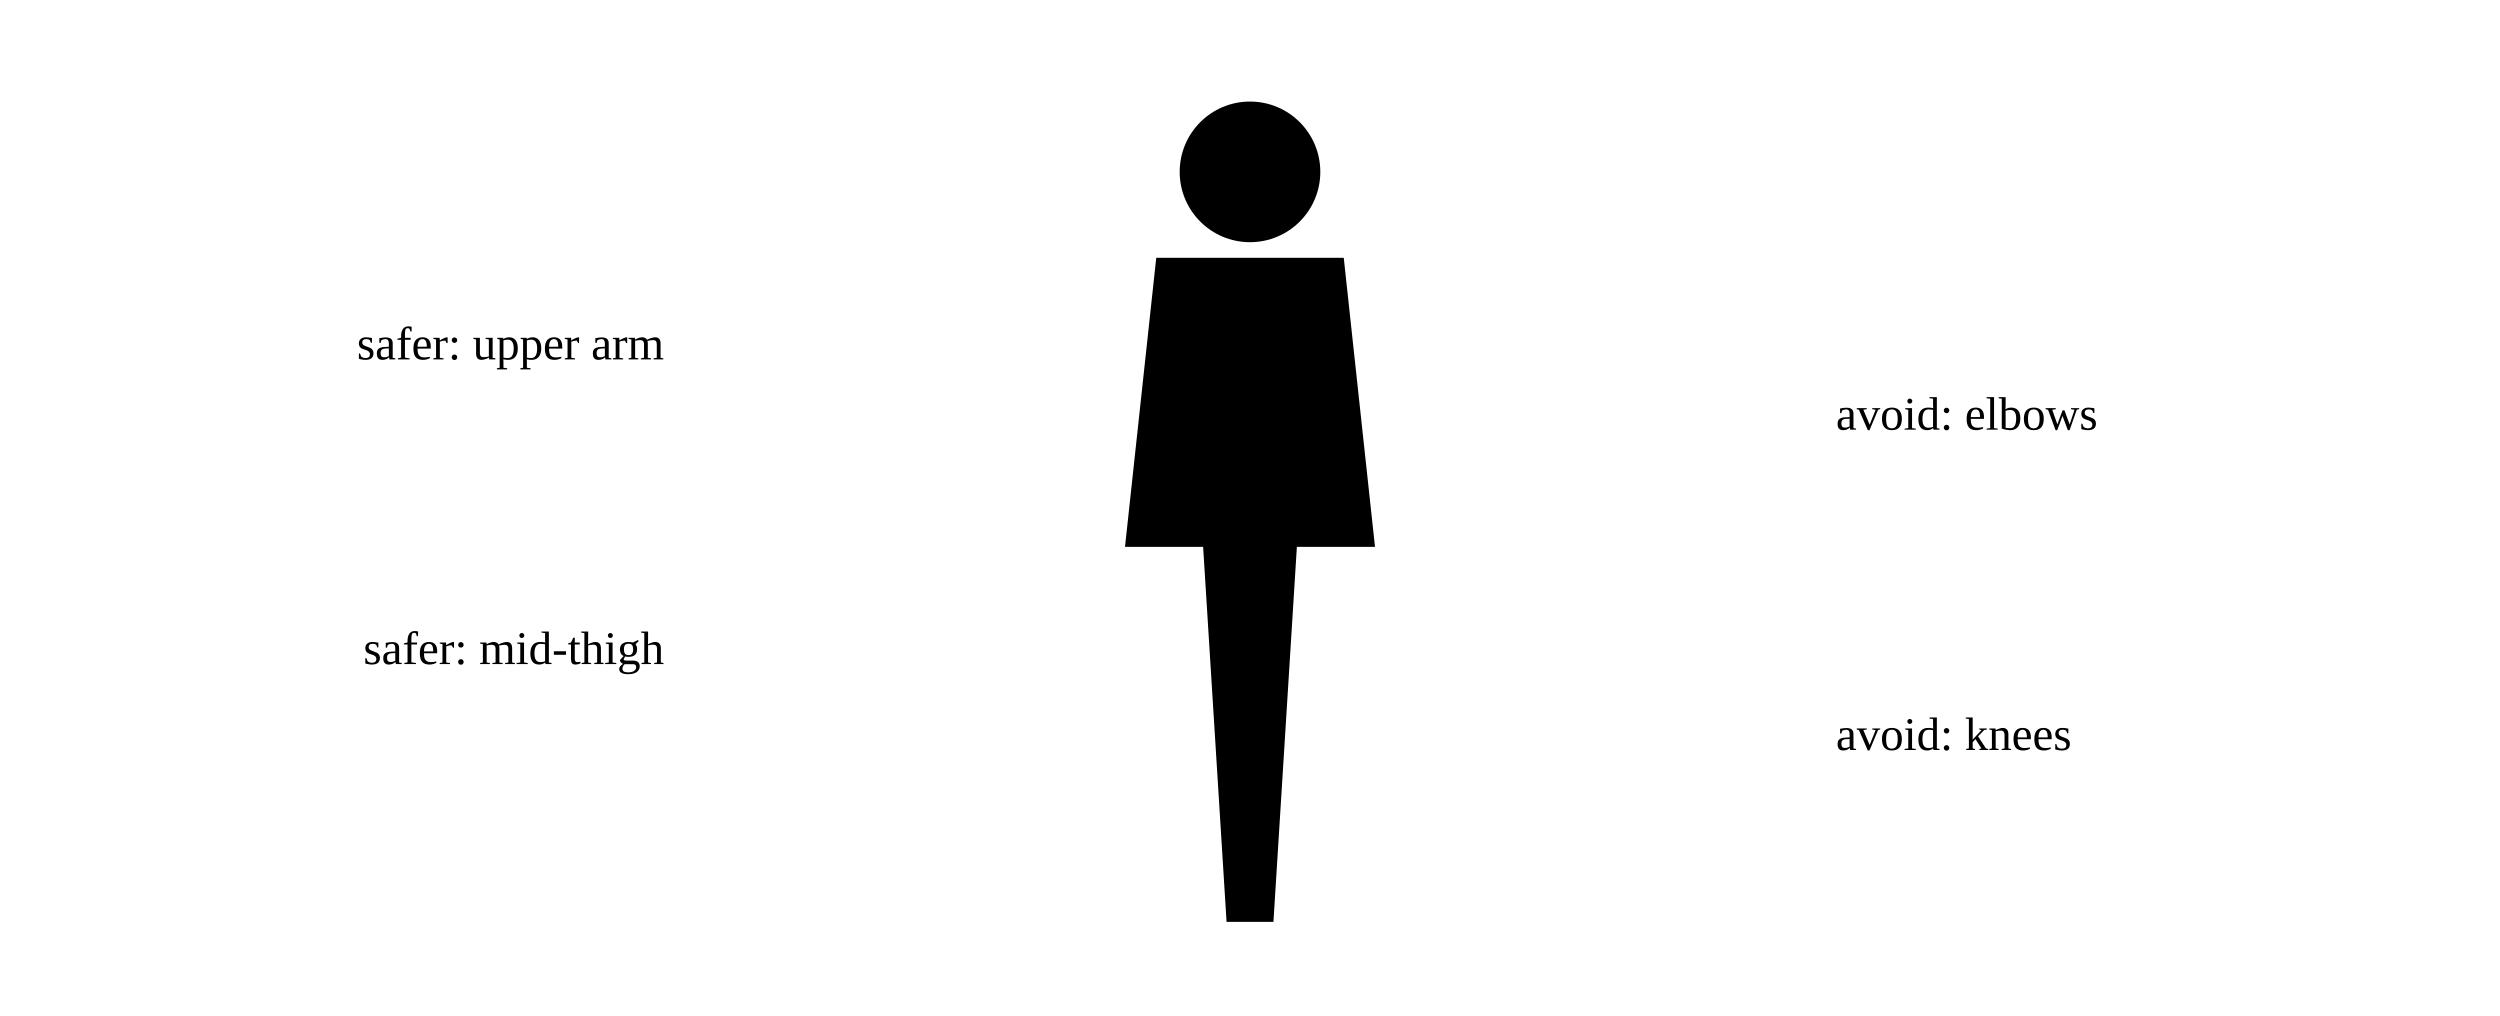
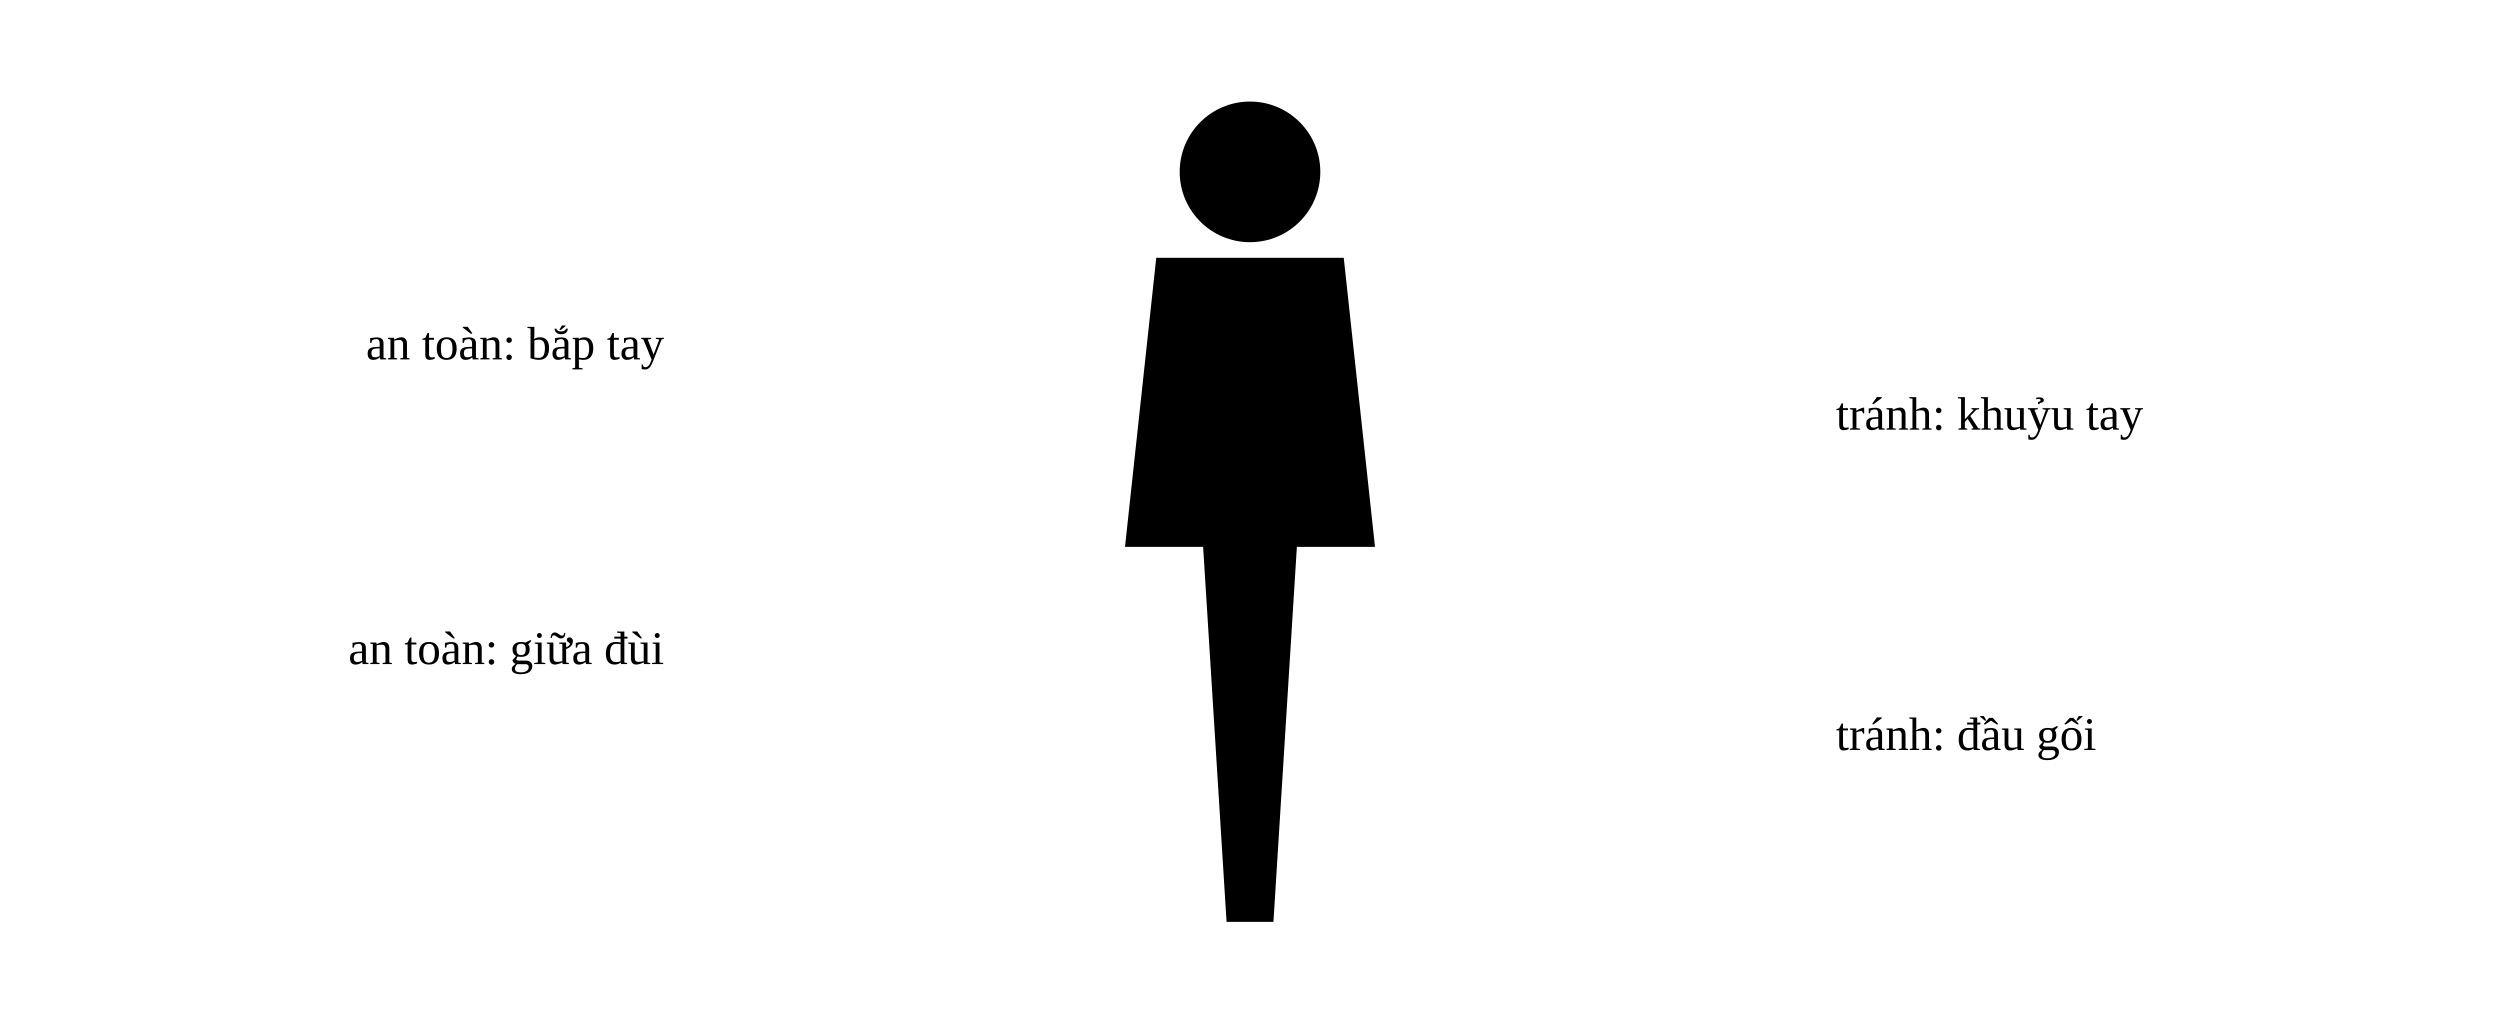
- <svg xmlns="http://www.w3.org/2000/svg" viewBox="0 0 640 260" role="img" aria-label="Crop between joints, not at the knees, elbows or wrists.">
+ <svg xmlns="http://www.w3.org/2000/svg" viewBox="0 0 640 260" role="img" aria-label="Cắt giữa các khớp, không cắt ngay đầu gối, khuỷu tay hay cổ tay.">
  <circle class="i-fill i-line" cx="320" cy="44" r="18" />
  <path class="i-fill i-line" d="M296 66 H344 L352 140 H332 L326 236 H314 L308 140 H288 Z" />
  <path class="i-line" d="M296 70 L270 150 M344 70 L370 150" />
  <path class="i-accent-line" d="M180 188 H460 M180 106 H460" stroke-dasharray="6 6" opacity="0.9" />
  <path class="i-cool-line" d="M180 166 H460 M180 88 H460" stroke-width="3" />
-   <text class="i-text" x="470" y="110">avoid: elbows</text>
-   <text class="i-text" x="470" y="192">avoid: knees</text>
-   <text class="i-text-muted" x="170" y="92" text-anchor="end">safer: upper arm</text>
-   <text class="i-text-muted" x="170" y="170" text-anchor="end">safer: mid-thigh</text>
+   <text class="i-text" x="470" y="110">tránh: khuỷu tay</text>
+   <text class="i-text" x="470" y="192">tránh: đầu gối</text>
+   <text class="i-text-muted" x="170" y="92" text-anchor="end">an toàn: bắp tay</text>
+   <text class="i-text-muted" x="170" y="170" text-anchor="end">an toàn: giữa đùi</text>
</svg>
